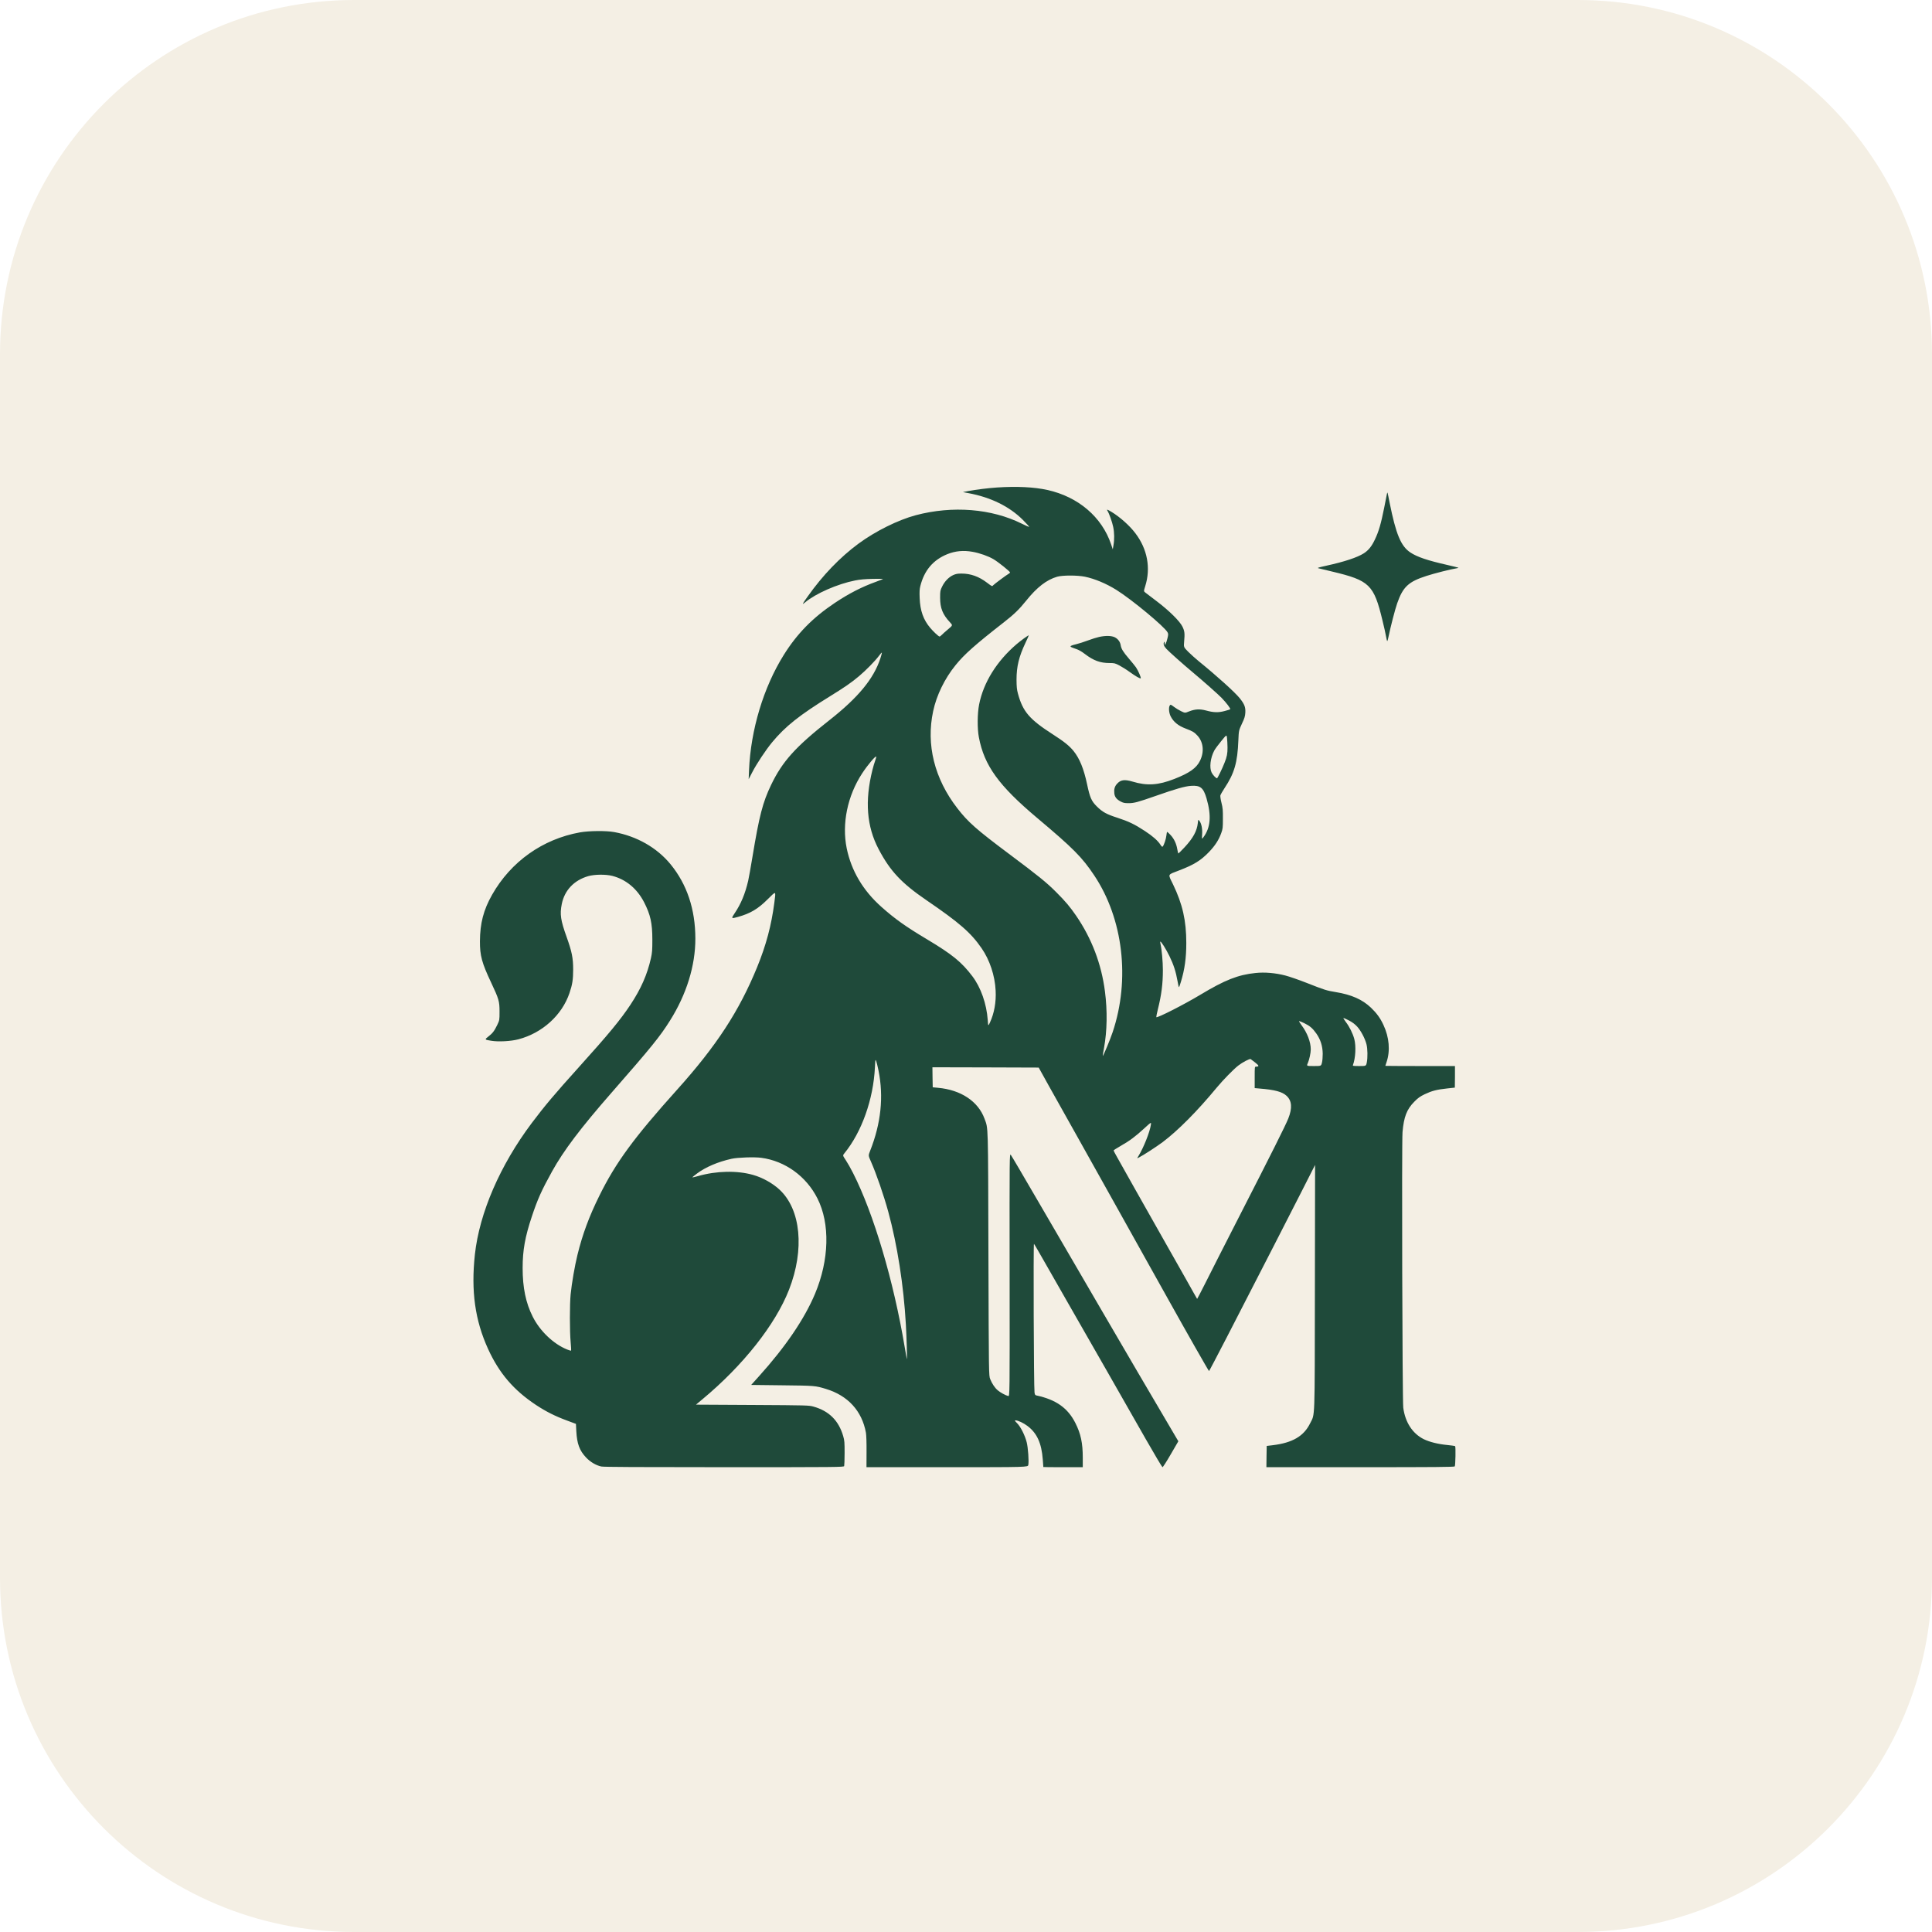
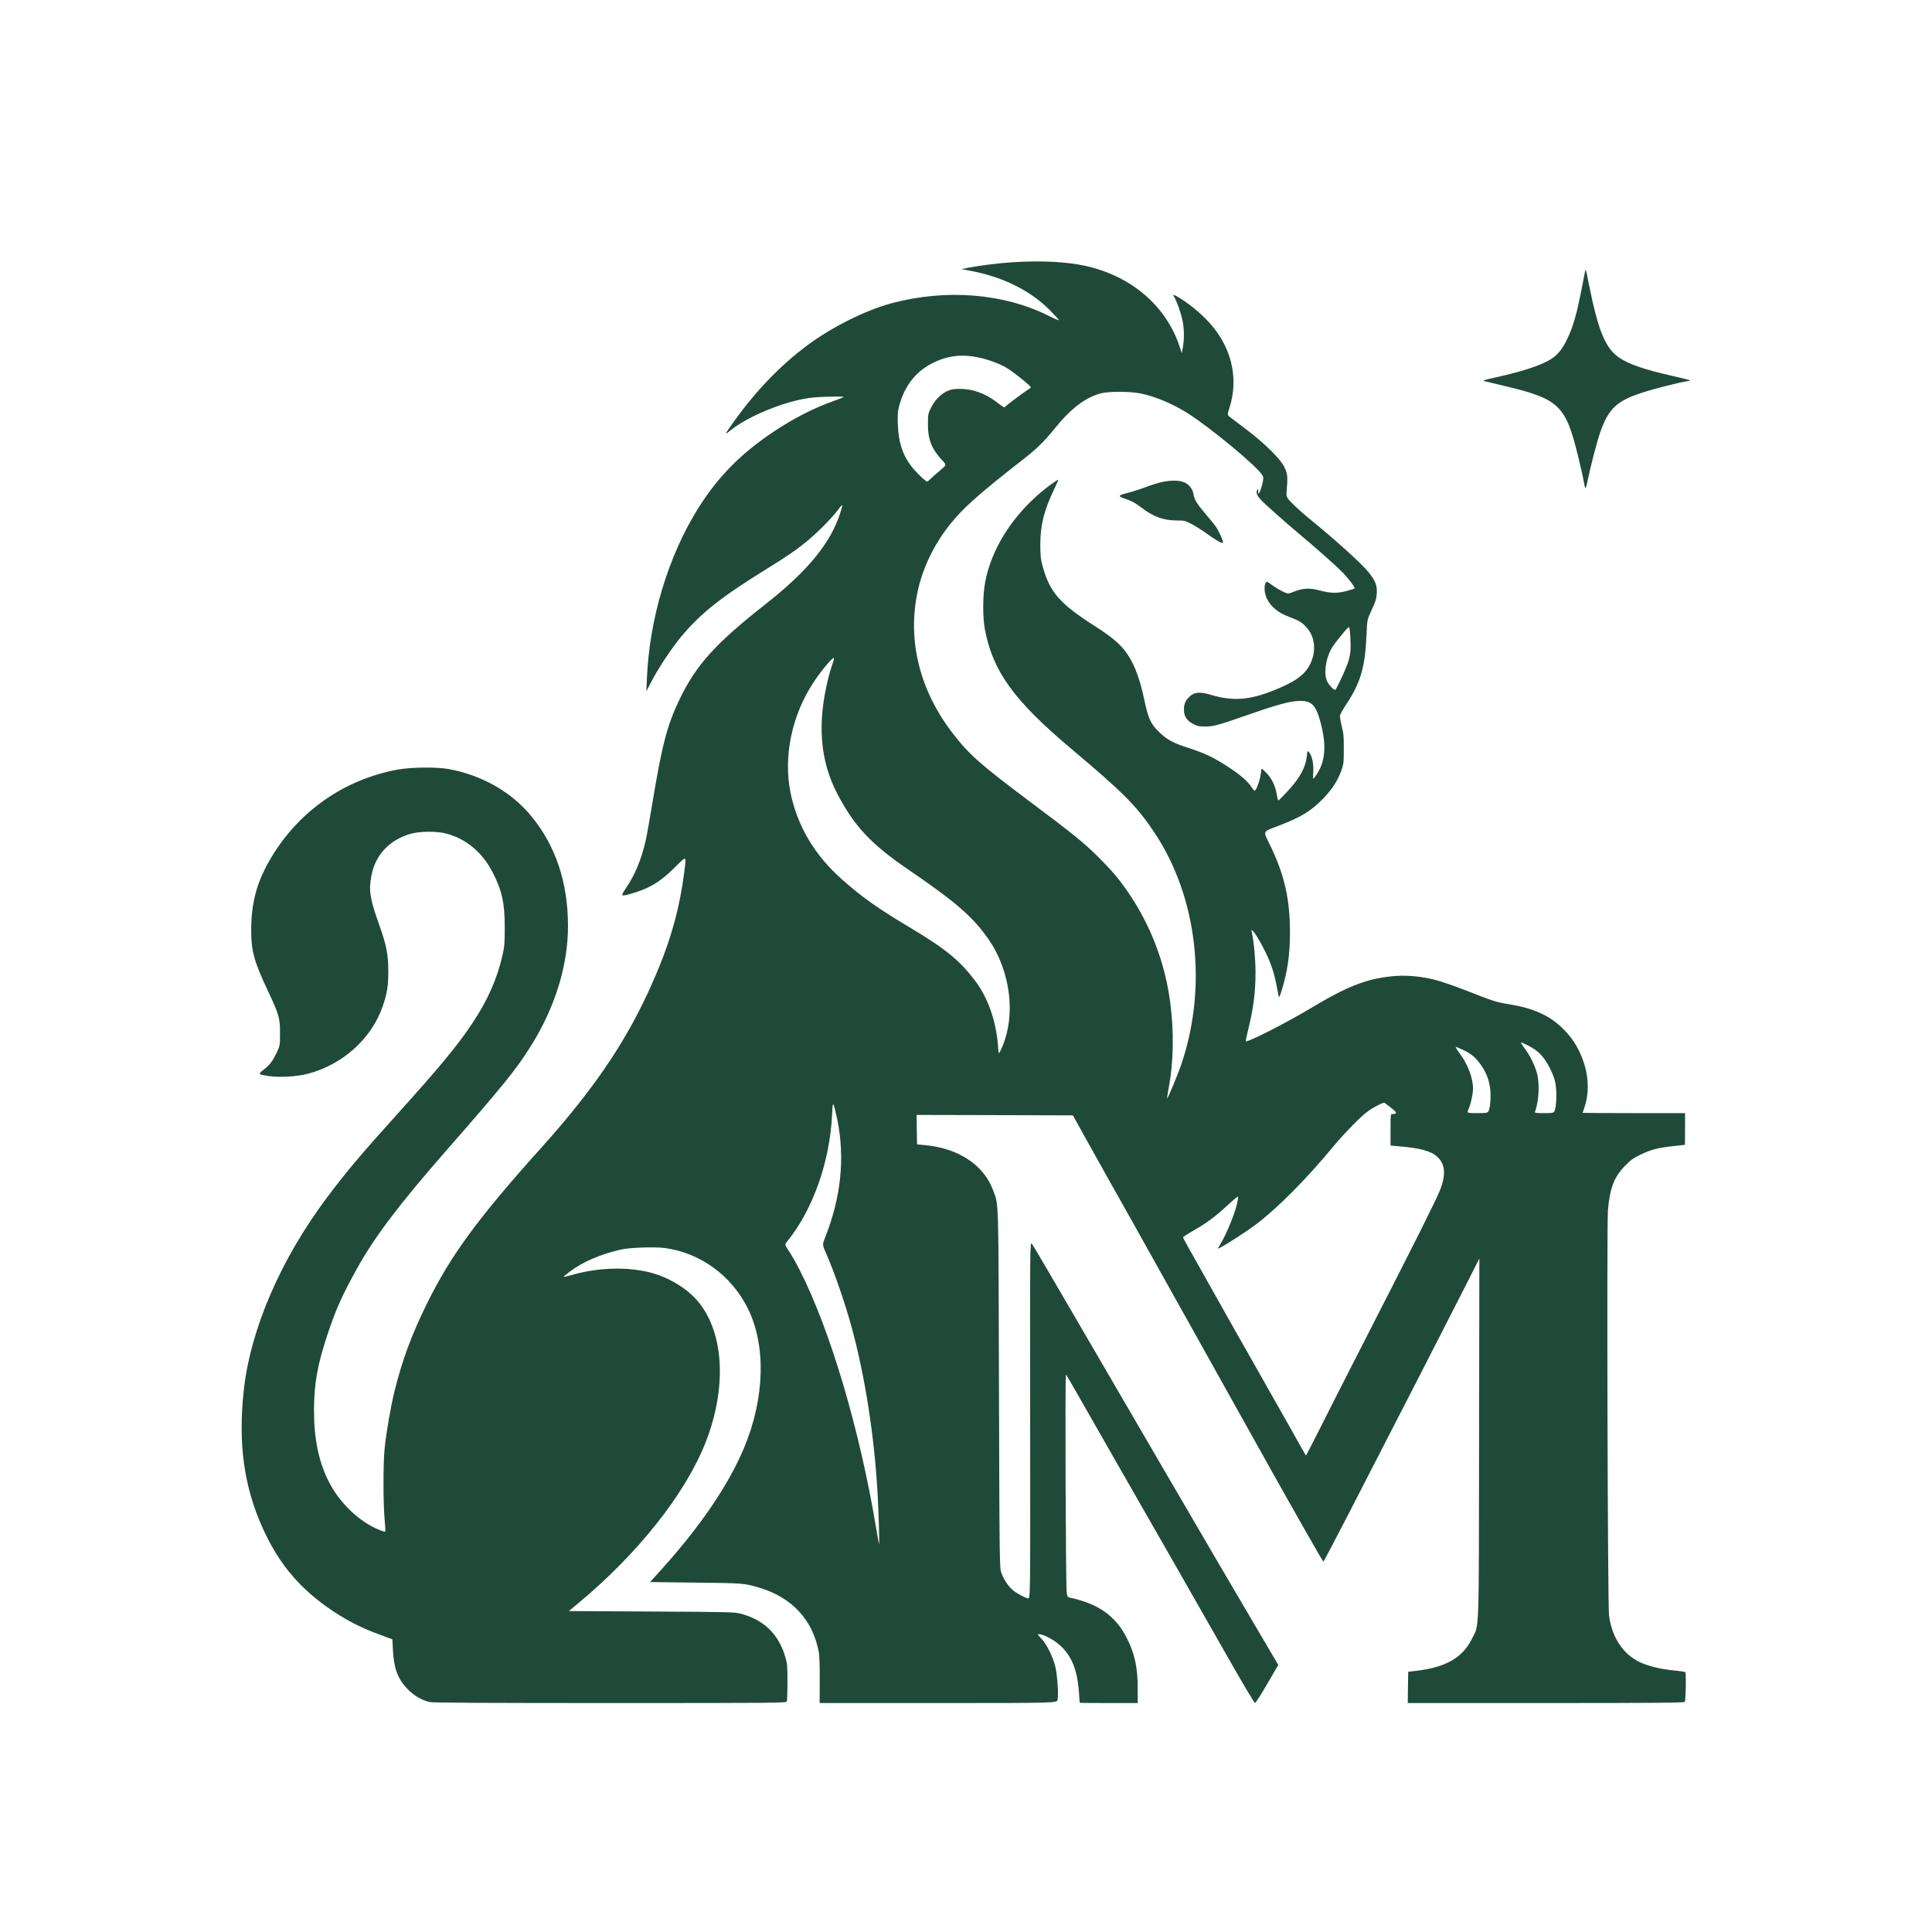
<svg xmlns="http://www.w3.org/2000/svg" viewBox="0 0 1200 1200">
-   <rect width="1200" height="1200" rx="220" fill="#F4EFE4" />
-   <g transform="translate(192.0,192.0) scale(0.68)">
-     <g fill="#1F4A3A">
-       <g fill="#1F4A3A" transform="translate(150.0,162.3) scale(0.56285) translate(-426,-41)">
-         <g transform="translate(0,1696.0) scale(0.1,-0.1)">
-           <path d="M12760 16539 c-149 -10 -341 -34 -465 -57 l-90 -18 90 -17 c362 -67 665 -216 883 -434 56 -57 102 -107 102 -112 0 -5 -53 17 -118 50 -491 245 -1125 296 -1722 138 -288 -77 -653 -258 -929 -461 -302 -223 -582 -514 -826 -859 -92 -129 -96 -140 -39 -93 171 143 525 298 809 354 80 16 159 23 290 26 113 3 173 1 160 -5 -11 -5 -60 -24 -110 -42 -230 -83 -441 -191 -670 -344 -357 -239 -610 -496 -827 -843 -329 -526 -537 -1217 -564 -1872 l-6 -145 57 110 c70 137 222 366 323 488 215 260 446 443 947 752 233 144 342 219 465 323 114 96 260 245 324 331 25 35 46 57 46 48 0 -8 -11 -49 -25 -92 -108 -330 -361 -637 -829 -1004 -548 -431 -761 -667 -945 -1051 -135 -282 -191 -499 -301 -1163 -28 -169 -59 -345 -70 -391 -49 -211 -117 -375 -219 -526 -60 -88 -56 -91 54 -60 202 57 324 129 482 287 141 139 133 143 108 -54 -48 -370 -133 -689 -279 -1047 -292 -714 -660 -1278 -1295 -1985 -703 -782 -1001 -1188 -1266 -1726 -167 -338 -273 -625 -355 -958 -44 -178 -93 -462 -111 -642 -16 -158 -16 -605 0 -773 7 -74 10 -136 7 -140 -4 -3 -32 5 -64 18 -221 89 -441 299 -558 532 -113 224 -164 472 -164 790 0 289 39 506 150 838 92 277 158 424 327 729 188 340 465 706 968 1281 646 738 785 910 946 1167 269 427 413 893 412 1333 -1 475 -136 879 -403 1205 -221 269 -547 455 -915 522 -132 24 -405 21 -555 -5 -606 -109 -1121 -475 -1426 -1013 -139 -246 -195 -460 -197 -754 -1 -233 31 -351 183 -673 124 -264 135 -300 135 -467 0 -140 0 -140 -37 -218 -47 -97 -75 -135 -144 -188 -64 -49 -63 -52 49 -69 115 -19 318 -8 439 24 387 102 706 390 828 750 47 137 60 221 60 382 0 187 -21 290 -105 525 -99 277 -113 371 -80 537 45 225 199 387 430 454 103 29 283 31 390 4 221 -57 401 -206 515 -426 105 -204 135 -342 135 -610 0 -168 -3 -210 -23 -300 -60 -266 -161 -496 -333 -756 -162 -244 -352 -475 -838 -1014 -394 -437 -553 -626 -763 -905 -515 -686 -849 -1458 -923 -2134 -64 -593 2 -1067 214 -1532 180 -394 414 -668 779 -910 161 -106 309 -181 502 -252 l145 -54 6 -119 c11 -203 52 -314 157 -425 69 -74 163 -130 250 -148 38 -8 610 -11 1993 -11 1838 0 1940 1 1947 18 3 9 7 105 7 212 0 175 -2 203 -23 275 -73 251 -229 407 -481 478 -75 21 -93 22 -992 27 l-916 5 104 87 c659 547 1184 1211 1406 1778 255 653 193 1303 -155 1625 -112 104 -275 195 -428 238 -258 74 -596 67 -894 -19 -48 -14 -90 -23 -92 -21 -2 2 31 30 73 61 141 106 343 192 564 241 99 22 369 31 482 16 387 -52 730 -300 911 -659 207 -410 192 -997 -39 -1548 -171 -407 -479 -861 -910 -1339 l-126 -140 503 -6 c533 -6 536 -6 711 -59 356 -108 584 -358 648 -710 7 -41 11 -158 10 -312 l-1 -248 1309 0 c1310 0 1310 0 1317 37 12 61 -4 282 -26 368 -28 111 -99 253 -156 309 -38 38 -42 46 -25 46 40 0 127 -41 194 -91 154 -116 228 -279 248 -543 4 -67 9 -122 9 -123 0 -2 144 -3 320 -3 l320 0 0 154 c0 238 -32 389 -120 563 -123 244 -314 379 -631 447 -22 5 -27 13 -32 49 -12 83 -20 2423 -9 2412 6 -5 84 -140 175 -300 90 -159 269 -472 397 -695 317 -552 932 -1628 1244 -2177 142 -249 264 -453 270 -453 7 0 68 95 135 211 l122 210 -72 122 c-347 588 -808 1375 -1199 2047 -113 195 -303 522 -422 725 -119 204 -393 675 -610 1047 -216 372 -403 690 -415 705 -22 28 -22 28 -20 -1945 2 -1973 2 -1973 -23 -1967 -42 10 -128 57 -169 92 -48 40 -93 108 -123 182 -23 56 -23 56 -29 2026 -6 2154 -2 2033 -63 2199 -102 282 -384 470 -756 503 l-85 8 -3 163 -2 162 862 -2 863 -3 158 -285 c87 -157 304 -544 482 -860 177 -316 465 -830 638 -1141 173 -311 389 -698 480 -860 90 -162 251 -449 357 -639 287 -515 643 -1140 649 -1140 3 0 130 242 283 538 650 1263 1010 1964 1217 2372 l221 435 -3 -1985 c-3 -2227 3 -2044 -78 -2209 -102 -208 -286 -315 -604 -354 l-100 -12 -3 -172 -2 -173 1524 0 c1209 0 1526 3 1533 13 11 17 17 317 6 328 -4 4 -62 13 -127 19 -148 14 -289 49 -381 94 -184 91 -303 275 -334 512 -15 117 -26 4299 -12 4471 21 247 69 371 191 494 62 63 92 84 170 122 114 54 193 75 360 93 69 7 126 13 128 14 1 0 2 79 2 175 l0 175 -565 0 c-311 0 -565 2 -565 3 0 2 9 29 20 61 62 183 44 402 -51 604 -51 110 -110 191 -202 279 -140 133 -315 211 -571 253 -152 25 -177 33 -477 151 -125 49 -278 102 -341 118 -162 42 -335 57 -485 41 -282 -29 -496 -113 -893 -352 -268 -161 -700 -381 -717 -365 -2 3 9 61 26 129 58 232 81 413 81 633 0 139 -18 338 -39 428 -5 20 -6 37 -2 37 16 -1 89 -117 147 -235 69 -141 105 -254 132 -407 9 -54 19 -98 23 -98 3 0 18 39 32 88 61 200 87 386 87 629 0 362 -60 629 -215 951 -85 176 -96 151 97 226 243 93 351 160 484 297 100 104 160 196 201 309 25 69 27 87 27 235 1 137 -2 174 -23 256 -14 55 -21 107 -18 121 4 14 34 67 67 117 160 241 211 415 225 776 7 160 7 160 57 269 43 90 52 120 56 181 5 88 -13 136 -89 232 -77 97 -380 370 -664 600 -55 45 -133 115 -174 156 -74 75 -74 75 -66 164 12 133 8 171 -27 243 -43 89 -216 260 -418 413 -85 65 -168 128 -184 140 -28 22 -28 22 -2 106 92 292 35 601 -160 857 -95 126 -252 265 -391 349 -68 41 -81 43 -61 13 26 -40 76 -181 92 -260 19 -91 21 -205 4 -297 l-11 -66 -27 81 c-150 445 -533 772 -1035 883 -213 47 -496 61 -815 40z m-398 -1044 c114 -20 253 -69 338 -119 77 -45 270 -200 270 -216 0 -5 -10 -15 -22 -21 -35 -19 -231 -165 -252 -187 -18 -21 -18 -20 -100 42 -131 100 -265 148 -413 148 -66 0 -92 -5 -137 -25 -71 -33 -137 -101 -178 -185 -31 -64 -33 -72 -33 -182 0 -169 41 -272 161 -400 45 -48 45 -48 -33 -113 -43 -36 -89 -77 -102 -91 -14 -14 -29 -26 -35 -26 -16 1 -97 76 -151 140 -112 132 -164 279 -172 485 -4 101 -2 144 11 195 64 254 207 423 438 517 129 52 263 65 410 38z m1823 -404 c159 -33 345 -111 509 -213 253 -158 785 -600 832 -690 13 -25 13 -36 -1 -94 -8 -36 -22 -77 -30 -92 -14 -27 -14 -27 -15 8 0 30 -2 32 -11 17 -16 -27 -3 -62 38 -107 38 -42 272 -251 433 -385 171 -143 403 -349 463 -410 75 -77 150 -176 140 -185 -4 -4 -46 -17 -92 -29 -100 -27 -178 -25 -301 9 -103 27 -178 23 -275 -15 -66 -27 -66 -27 -128 3 -34 16 -87 48 -117 71 -50 38 -56 40 -67 24 -22 -30 -16 -119 13 -177 46 -91 122 -154 248 -201 107 -40 140 -60 189 -115 95 -105 110 -262 40 -405 -58 -120 -172 -200 -417 -296 -261 -102 -443 -114 -678 -43 -132 39 -195 30 -255 -39 -36 -41 -48 -87 -41 -152 7 -58 35 -95 99 -130 45 -24 65 -29 129 -29 94 0 147 14 450 120 322 113 467 154 566 161 152 11 202 -30 253 -205 81 -281 65 -474 -52 -630 -25 -33 -25 -33 -20 51 6 91 -12 176 -45 217 -19 23 -19 23 -25 -37 -14 -129 -77 -245 -215 -393 -51 -55 -97 -100 -100 -100 -4 0 -12 31 -18 68 -15 91 -52 170 -110 232 -26 27 -50 50 -54 50 -4 0 -10 -27 -13 -59 -6 -57 -38 -153 -59 -178 -8 -10 -17 -3 -38 29 -41 65 -125 139 -253 223 -163 107 -262 155 -444 214 -178 57 -243 93 -335 184 -87 86 -112 143 -158 360 -54 253 -121 417 -219 539 -69 85 -155 154 -339 272 -378 243 -485 368 -564 660 -18 66 -22 108 -23 226 0 214 39 374 145 598 32 67 56 122 54 122 -12 0 -132 -87 -197 -143 -322 -275 -538 -621 -609 -979 -29 -145 -31 -395 -4 -533 87 -459 322 -784 946 -1309 583 -490 729 -637 925 -931 471 -705 587 -1689 300 -2545 -40 -120 -154 -394 -161 -387 -2 1 8 61 21 132 50 273 56 600 15 915 -57 446 -215 861 -468 1230 -99 144 -173 232 -322 381 -155 156 -288 264 -770 624 -526 394 -663 514 -836 739 -371 478 -509 1033 -392 1575 55 258 186 528 364 747 142 176 318 332 787 698 165 129 244 206 357 346 176 220 333 341 505 391 87 25 328 25 450 0z m2314 -2771 c1 -98 -10 -154 -49 -250 -37 -95 -113 -250 -121 -250 -18 0 -69 54 -88 93 -39 80 -20 237 42 355 13 25 64 95 113 154 89 109 89 109 95 51 4 -32 7 -101 8 -153z m-5718 -215 c-11 -30 -32 -98 -45 -152 -125 -500 -93 -915 101 -1283 187 -356 371 -552 778 -830 533 -364 719 -526 893 -778 132 -191 216 -443 228 -687 10 -187 -23 -370 -93 -520 -28 -60 -28 -60 -35 40 -19 266 -112 531 -251 714 -174 229 -323 351 -732 596 -352 210 -525 334 -743 528 -299 266 -488 586 -563 951 -81 398 12 851 251 1216 88 135 221 292 228 271 2 -6 -6 -35 -17 -66z m7690 -4216 c54 -28 96 -60 132 -99 60 -65 127 -192 151 -286 19 -73 21 -217 5 -297 -12 -57 -12 -57 -121 -57 -95 0 -109 2 -104 15 43 113 53 310 22 425 -25 91 -78 198 -137 275 -27 36 -44 65 -38 65 6 0 46 -18 90 -41z m-727 -43 c92 -45 136 -83 197 -169 68 -98 101 -202 103 -327 0 -52 -5 -119 -13 -147 -13 -53 -13 -53 -131 -53 -119 0 -119 0 -99 45 25 57 49 166 49 225 0 121 -58 271 -150 393 -28 37 -45 67 -39 67 7 0 44 -16 83 -34z m-796 -639 c65 -51 68 -66 15 -67 -23 0 -23 0 -23 -174 l0 -174 78 -7 c249 -20 367 -52 438 -117 88 -81 97 -198 29 -370 -48 -119 -267 -556 -799 -1595 -233 -456 -481 -942 -550 -1082 -70 -139 -129 -252 -130 -250 -2 2 -85 148 -183 324 -99 176 -273 482 -385 680 -113 198 -310 547 -438 775 -128 228 -259 462 -291 518 -33 57 -59 108 -59 112 0 4 52 38 117 75 148 85 229 145 377 280 119 109 119 109 111 60 -17 -117 -119 -372 -200 -503 -27 -44 -27 -44 6 -26 75 38 281 172 385 249 248 187 559 499 878 885 101 122 274 299 350 358 68 53 185 114 200 105 6 -4 39 -29 74 -56z m-6113 -129 c86 -426 41 -859 -137 -1307 -29 -74 -29 -74 16 -175 85 -192 207 -545 280 -812 146 -535 249 -1193 285 -1824 12 -213 23 -579 16 -565 -2 6 -18 93 -35 195 -179 1070 -503 2165 -838 2824 -36 72 -89 165 -117 207 -52 78 -52 78 -25 111 283 346 472 878 497 1398 6 124 7 132 20 103 7 -18 24 -87 38 -155z M14417 14114 c-38 -8 -121 -34 -185 -58 -64 -24 -149 -51 -187 -60 -87 -21 -107 -32 -85 -46 8 -5 44 -19 80 -31 43 -14 91 -41 144 -82 140 -107 249 -147 403 -147 75 0 88 -3 155 -38 40 -21 116 -68 168 -106 99 -71 165 -109 180 -104 12 4 -40 125 -77 179 -17 24 -70 89 -117 144 -91 106 -122 157 -131 216 -8 53 -44 101 -95 127 -53 26 -146 29 -253 6z M19087 16440 c-3 -14 -24 -118 -46 -232 -51 -256 -88 -384 -151 -515 -52 -110 -104 -174 -180 -223 -105 -67 -317 -137 -610 -201 -126 -28 -149 -35 -125 -41 17 -4 116 -28 220 -53 610 -145 679 -212 819 -795 25 -102 51 -216 57 -255 7 -38 15 -74 19 -78 4 -4 15 32 24 80 29 143 105 438 138 531 94 269 183 352 476 446 123 40 399 110 476 121 26 4 45 9 42 12 -2 2 -82 22 -177 44 -323 73 -492 130 -602 203 -154 102 -234 294 -337 806 -37 188 -35 180 -43 150z" />
-         </g>
+   <g fill="#1F4A3A">
+     <g fill="#1F4A3A" transform="translate(150.0,162.3) scale(0.56285) translate(-426,-41)">
+       <g transform="translate(0,1696.0) scale(0.1,-0.1)">
+         <path d="M12760 16539 c-149 -10 -341 -34 -465 -57 l-90 -18 90 -17 c362 -67 665 -216 883 -434 56 -57 102 -107 102 -112 0 -5 -53 17 -118 50 -491 245 -1125 296 -1722 138 -288 -77 -653 -258 -929 -461 -302 -223 -582 -514 -826 -859 -92 -129 -96 -140 -39 -93 171 143 525 298 809 354 80 16 159 23 290 26 113 3 173 1 160 -5 -11 -5 -60 -24 -110 -42 -230 -83 -441 -191 -670 -344 -357 -239 -610 -496 -827 -843 -329 -526 -537 -1217 -564 -1872 l-6 -145 57 110 c70 137 222 366 323 488 215 260 446 443 947 752 233 144 342 219 465 323 114 96 260 245 324 331 25 35 46 57 46 48 0 -8 -11 -49 -25 -92 -108 -330 -361 -637 -829 -1004 -548 -431 -761 -667 -945 -1051 -135 -282 -191 -499 -301 -1163 -28 -169 -59 -345 -70 -391 -49 -211 -117 -375 -219 -526 -60 -88 -56 -91 54 -60 202 57 324 129 482 287 141 139 133 143 108 -54 -48 -370 -133 -689 -279 -1047 -292 -714 -660 -1278 -1295 -1985 -703 -782 -1001 -1188 -1266 -1726 -167 -338 -273 -625 -355 -958 -44 -178 -93 -462 -111 -642 -16 -158 -16 -605 0 -773 7 -74 10 -136 7 -140 -4 -3 -32 5 -64 18 -221 89 -441 299 -558 532 -113 224 -164 472 -164 790 0 289 39 506 150 838 92 277 158 424 327 729 188 340 465 706 968 1281 646 738 785 910 946 1167 269 427 413 893 412 1333 -1 475 -136 879 -403 1205 -221 269 -547 455 -915 522 -132 24 -405 21 -555 -5 -606 -109 -1121 -475 -1426 -1013 -139 -246 -195 -460 -197 -754 -1 -233 31 -351 183 -673 124 -264 135 -300 135 -467 0 -140 0 -140 -37 -218 -47 -97 -75 -135 -144 -188 -64 -49 -63 -52 49 -69 115 -19 318 -8 439 24 387 102 706 390 828 750 47 137 60 221 60 382 0 187 -21 290 -105 525 -99 277 -113 371 -80 537 45 225 199 387 430 454 103 29 283 31 390 4 221 -57 401 -206 515 -426 105 -204 135 -342 135 -610 0 -168 -3 -210 -23 -300 -60 -266 -161 -496 -333 -756 -162 -244 -352 -475 -838 -1014 -394 -437 -553 -626 -763 -905 -515 -686 -849 -1458 -923 -2134 -64 -593 2 -1067 214 -1532 180 -394 414 -668 779 -910 161 -106 309 -181 502 -252 l145 -54 6 -119 c11 -203 52 -314 157 -425 69 -74 163 -130 250 -148 38 -8 610 -11 1993 -11 1838 0 1940 1 1947 18 3 9 7 105 7 212 0 175 -2 203 -23 275 -73 251 -229 407 -481 478 -75 21 -93 22 -992 27 l-916 5 104 87 c659 547 1184 1211 1406 1778 255 653 193 1303 -155 1625 -112 104 -275 195 -428 238 -258 74 -596 67 -894 -19 -48 -14 -90 -23 -92 -21 -2 2 31 30 73 61 141 106 343 192 564 241 99 22 369 31 482 16 387 -52 730 -300 911 -659 207 -410 192 -997 -39 -1548 -171 -407 -479 -861 -910 -1339 l-126 -140 503 -6 c533 -6 536 -6 711 -59 356 -108 584 -358 648 -710 7 -41 11 -158 10 -312 l-1 -248 1309 0 c1310 0 1310 0 1317 37 12 61 -4 282 -26 368 -28 111 -99 253 -156 309 -38 38 -42 46 -25 46 40 0 127 -41 194 -91 154 -116 228 -279 248 -543 4 -67 9 -122 9 -123 0 -2 144 -3 320 -3 l320 0 0 154 c0 238 -32 389 -120 563 -123 244 -314 379 -631 447 -22 5 -27 13 -32 49 -12 83 -20 2423 -9 2412 6 -5 84 -140 175 -300 90 -159 269 -472 397 -695 317 -552 932 -1628 1244 -2177 142 -249 264 -453 270 -453 7 0 68 95 135 211 l122 210 -72 122 c-347 588 -808 1375 -1199 2047 -113 195 -303 522 -422 725 -119 204 -393 675 -610 1047 -216 372 -403 690 -415 705 -22 28 -22 28 -20 -1945 2 -1973 2 -1973 -23 -1967 -42 10 -128 57 -169 92 -48 40 -93 108 -123 182 -23 56 -23 56 -29 2026 -6 2154 -2 2033 -63 2199 -102 282 -384 470 -756 503 l-85 8 -3 163 -2 162 862 -2 863 -3 158 -285 c87 -157 304 -544 482 -860 177 -316 465 -830 638 -1141 173 -311 389 -698 480 -860 90 -162 251 -449 357 -639 287 -515 643 -1140 649 -1140 3 0 130 242 283 538 650 1263 1010 1964 1217 2372 l221 435 -3 -1985 c-3 -2227 3 -2044 -78 -2209 -102 -208 -286 -315 -604 -354 l-100 -12 -3 -172 -2 -173 1524 0 c1209 0 1526 3 1533 13 11 17 17 317 6 328 -4 4 -62 13 -127 19 -148 14 -289 49 -381 94 -184 91 -303 275 -334 512 -15 117 -26 4299 -12 4471 21 247 69 371 191 494 62 63 92 84 170 122 114 54 193 75 360 93 69 7 126 13 128 14 1 0 2 79 2 175 l0 175 -565 0 c-311 0 -565 2 -565 3 0 2 9 29 20 61 62 183 44 402 -51 604 -51 110 -110 191 -202 279 -140 133 -315 211 -571 253 -152 25 -177 33 -477 151 -125 49 -278 102 -341 118 -162 42 -335 57 -485 41 -282 -29 -496 -113 -893 -352 -268 -161 -700 -381 -717 -365 -2 3 9 61 26 129 58 232 81 413 81 633 0 139 -18 338 -39 428 -5 20 -6 37 -2 37 16 -1 89 -117 147 -235 69 -141 105 -254 132 -407 9 -54 19 -98 23 -98 3 0 18 39 32 88 61 200 87 386 87 629 0 362 -60 629 -215 951 -85 176 -96 151 97 226 243 93 351 160 484 297 100 104 160 196 201 309 25 69 27 87 27 235 1 137 -2 174 -23 256 -14 55 -21 107 -18 121 4 14 34 67 67 117 160 241 211 415 225 776 7 160 7 160 57 269 43 90 52 120 56 181 5 88 -13 136 -89 232 -77 97 -380 370 -664 600 -55 45 -133 115 -174 156 -74 75 -74 75 -66 164 12 133 8 171 -27 243 -43 89 -216 260 -418 413 -85 65 -168 128 -184 140 -28 22 -28 22 -2 106 92 292 35 601 -160 857 -95 126 -252 265 -391 349 -68 41 -81 43 -61 13 26 -40 76 -181 92 -260 19 -91 21 -205 4 -297 l-11 -66 -27 81 c-150 445 -533 772 -1035 883 -213 47 -496 61 -815 40z m-398 -1044 c114 -20 253 -69 338 -119 77 -45 270 -200 270 -216 0 -5 -10 -15 -22 -21 -35 -19 -231 -165 -252 -187 -18 -21 -18 -20 -100 42 -131 100 -265 148 -413 148 -66 0 -92 -5 -137 -25 -71 -33 -137 -101 -178 -185 -31 -64 -33 -72 -33 -182 0 -169 41 -272 161 -400 45 -48 45 -48 -33 -113 -43 -36 -89 -77 -102 -91 -14 -14 -29 -26 -35 -26 -16 1 -97 76 -151 140 -112 132 -164 279 -172 485 -4 101 -2 144 11 195 64 254 207 423 438 517 129 52 263 65 410 38z m1823 -404 c159 -33 345 -111 509 -213 253 -158 785 -600 832 -690 13 -25 13 -36 -1 -94 -8 -36 -22 -77 -30 -92 -14 -27 -14 -27 -15 8 0 30 -2 32 -11 17 -16 -27 -3 -62 38 -107 38 -42 272 -251 433 -385 171 -143 403 -349 463 -410 75 -77 150 -176 140 -185 -4 -4 -46 -17 -92 -29 -100 -27 -178 -25 -301 9 -103 27 -178 23 -275 -15 -66 -27 -66 -27 -128 3 -34 16 -87 48 -117 71 -50 38 -56 40 -67 24 -22 -30 -16 -119 13 -177 46 -91 122 -154 248 -201 107 -40 140 -60 189 -115 95 -105 110 -262 40 -405 -58 -120 -172 -200 -417 -296 -261 -102 -443 -114 -678 -43 -132 39 -195 30 -255 -39 -36 -41 -48 -87 -41 -152 7 -58 35 -95 99 -130 45 -24 65 -29 129 -29 94 0 147 14 450 120 322 113 467 154 566 161 152 11 202 -30 253 -205 81 -281 65 -474 -52 -630 -25 -33 -25 -33 -20 51 6 91 -12 176 -45 217 -19 23 -19 23 -25 -37 -14 -129 -77 -245 -215 -393 -51 -55 -97 -100 -100 -100 -4 0 -12 31 -18 68 -15 91 -52 170 -110 232 -26 27 -50 50 -54 50 -4 0 -10 -27 -13 -59 -6 -57 -38 -153 -59 -178 -8 -10 -17 -3 -38 29 -41 65 -125 139 -253 223 -163 107 -262 155 -444 214 -178 57 -243 93 -335 184 -87 86 -112 143 -158 360 -54 253 -121 417 -219 539 -69 85 -155 154 -339 272 -378 243 -485 368 -564 660 -18 66 -22 108 -23 226 0 214 39 374 145 598 32 67 56 122 54 122 -12 0 -132 -87 -197 -143 -322 -275 -538 -621 -609 -979 -29 -145 -31 -395 -4 -533 87 -459 322 -784 946 -1309 583 -490 729 -637 925 -931 471 -705 587 -1689 300 -2545 -40 -120 -154 -394 -161 -387 -2 1 8 61 21 132 50 273 56 600 15 915 -57 446 -215 861 -468 1230 -99 144 -173 232 -322 381 -155 156 -288 264 -770 624 -526 394 -663 514 -836 739 -371 478 -509 1033 -392 1575 55 258 186 528 364 747 142 176 318 332 787 698 165 129 244 206 357 346 176 220 333 341 505 391 87 25 328 25 450 0z m2314 -2771 c1 -98 -10 -154 -49 -250 -37 -95 -113 -250 -121 -250 -18 0 -69 54 -88 93 -39 80 -20 237 42 355 13 25 64 95 113 154 89 109 89 109 95 51 4 -32 7 -101 8 -153z m-5718 -215 c-11 -30 -32 -98 -45 -152 -125 -500 -93 -915 101 -1283 187 -356 371 -552 778 -830 533 -364 719 -526 893 -778 132 -191 216 -443 228 -687 10 -187 -23 -370 -93 -520 -28 -60 -28 -60 -35 40 -19 266 -112 531 -251 714 -174 229 -323 351 -732 596 -352 210 -525 334 -743 528 -299 266 -488 586 -563 951 -81 398 12 851 251 1216 88 135 221 292 228 271 2 -6 -6 -35 -17 -66z m7690 -4216 c54 -28 96 -60 132 -99 60 -65 127 -192 151 -286 19 -73 21 -217 5 -297 -12 -57 -12 -57 -121 -57 -95 0 -109 2 -104 15 43 113 53 310 22 425 -25 91 -78 198 -137 275 -27 36 -44 65 -38 65 6 0 46 -18 90 -41z m-727 -43 c92 -45 136 -83 197 -169 68 -98 101 -202 103 -327 0 -52 -5 -119 -13 -147 -13 -53 -13 -53 -131 -53 -119 0 -119 0 -99 45 25 57 49 166 49 225 0 121 -58 271 -150 393 -28 37 -45 67 -39 67 7 0 44 -16 83 -34z m-796 -639 c65 -51 68 -66 15 -67 -23 0 -23 0 -23 -174 l0 -174 78 -7 c249 -20 367 -52 438 -117 88 -81 97 -198 29 -370 -48 -119 -267 -556 -799 -1595 -233 -456 -481 -942 -550 -1082 -70 -139 -129 -252 -130 -250 -2 2 -85 148 -183 324 -99 176 -273 482 -385 680 -113 198 -310 547 -438 775 -128 228 -259 462 -291 518 -33 57 -59 108 -59 112 0 4 52 38 117 75 148 85 229 145 377 280 119 109 119 109 111 60 -17 -117 -119 -372 -200 -503 -27 -44 -27 -44 6 -26 75 38 281 172 385 249 248 187 559 499 878 885 101 122 274 299 350 358 68 53 185 114 200 105 6 -4 39 -29 74 -56z m-6113 -129 c86 -426 41 -859 -137 -1307 -29 -74 -29 -74 16 -175 85 -192 207 -545 280 -812 146 -535 249 -1193 285 -1824 12 -213 23 -579 16 -565 -2 6 -18 93 -35 195 -179 1070 -503 2165 -838 2824 -36 72 -89 165 -117 207 -52 78 -52 78 -25 111 283 346 472 878 497 1398 6 124 7 132 20 103 7 -18 24 -87 38 -155z M14417 14114 c-38 -8 -121 -34 -185 -58 -64 -24 -149 -51 -187 -60 -87 -21 -107 -32 -85 -46 8 -5 44 -19 80 -31 43 -14 91 -41 144 -82 140 -107 249 -147 403 -147 75 0 88 -3 155 -38 40 -21 116 -68 168 -106 99 -71 165 -109 180 -104 12 4 -40 125 -77 179 -17 24 -70 89 -117 144 -91 106 -122 157 -131 216 -8 53 -44 101 -95 127 -53 26 -146 29 -253 6z M19087 16440 c-3 -14 -24 -118 -46 -232 -51 -256 -88 -384 -151 -515 -52 -110 -104 -174 -180 -223 -105 -67 -317 -137 -610 -201 -126 -28 -149 -35 -125 -41 17 -4 116 -28 220 -53 610 -145 679 -212 819 -795 25 -102 51 -216 57 -255 7 -38 15 -74 19 -78 4 -4 15 32 24 80 29 143 105 438 138 531 94 269 183 352 476 446 123 40 399 110 476 121 26 4 45 9 42 12 -2 2 -82 22 -177 44 -323 73 -492 130 -602 203 -154 102 -234 294 -337 806 -37 188 -35 180 -43 150z" />
      </g>
    </g>
  </g>
</svg>
